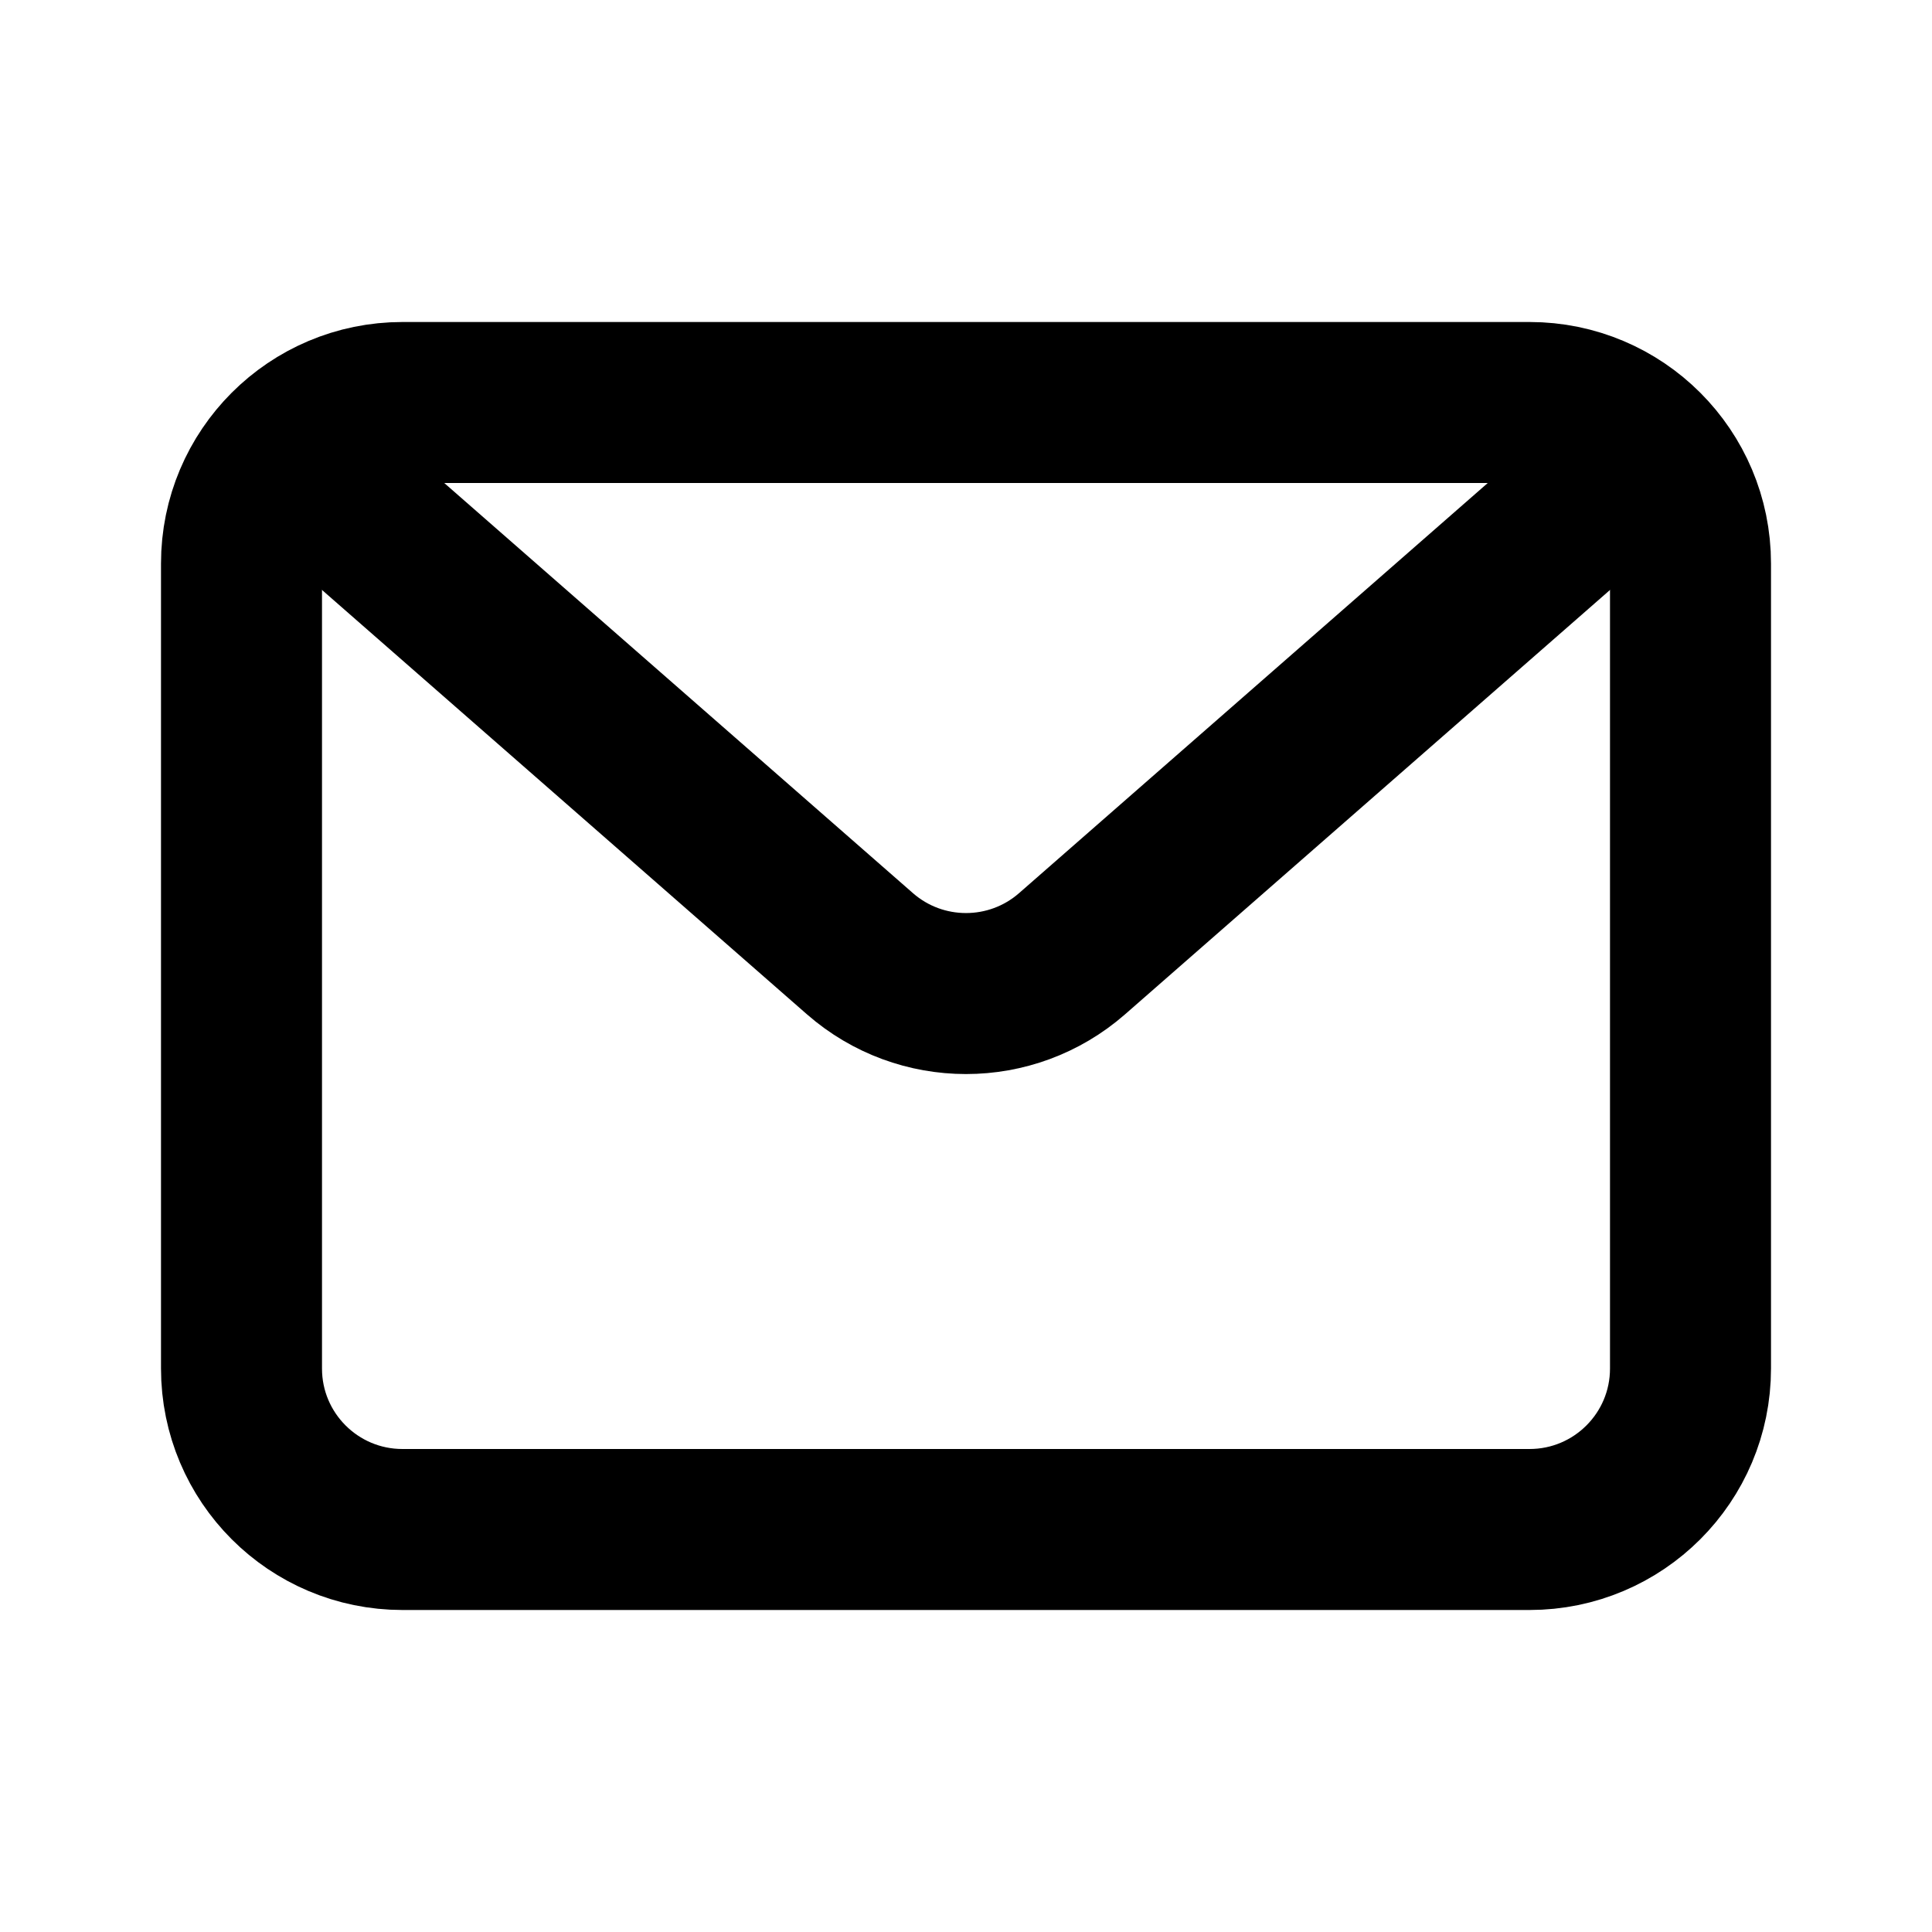
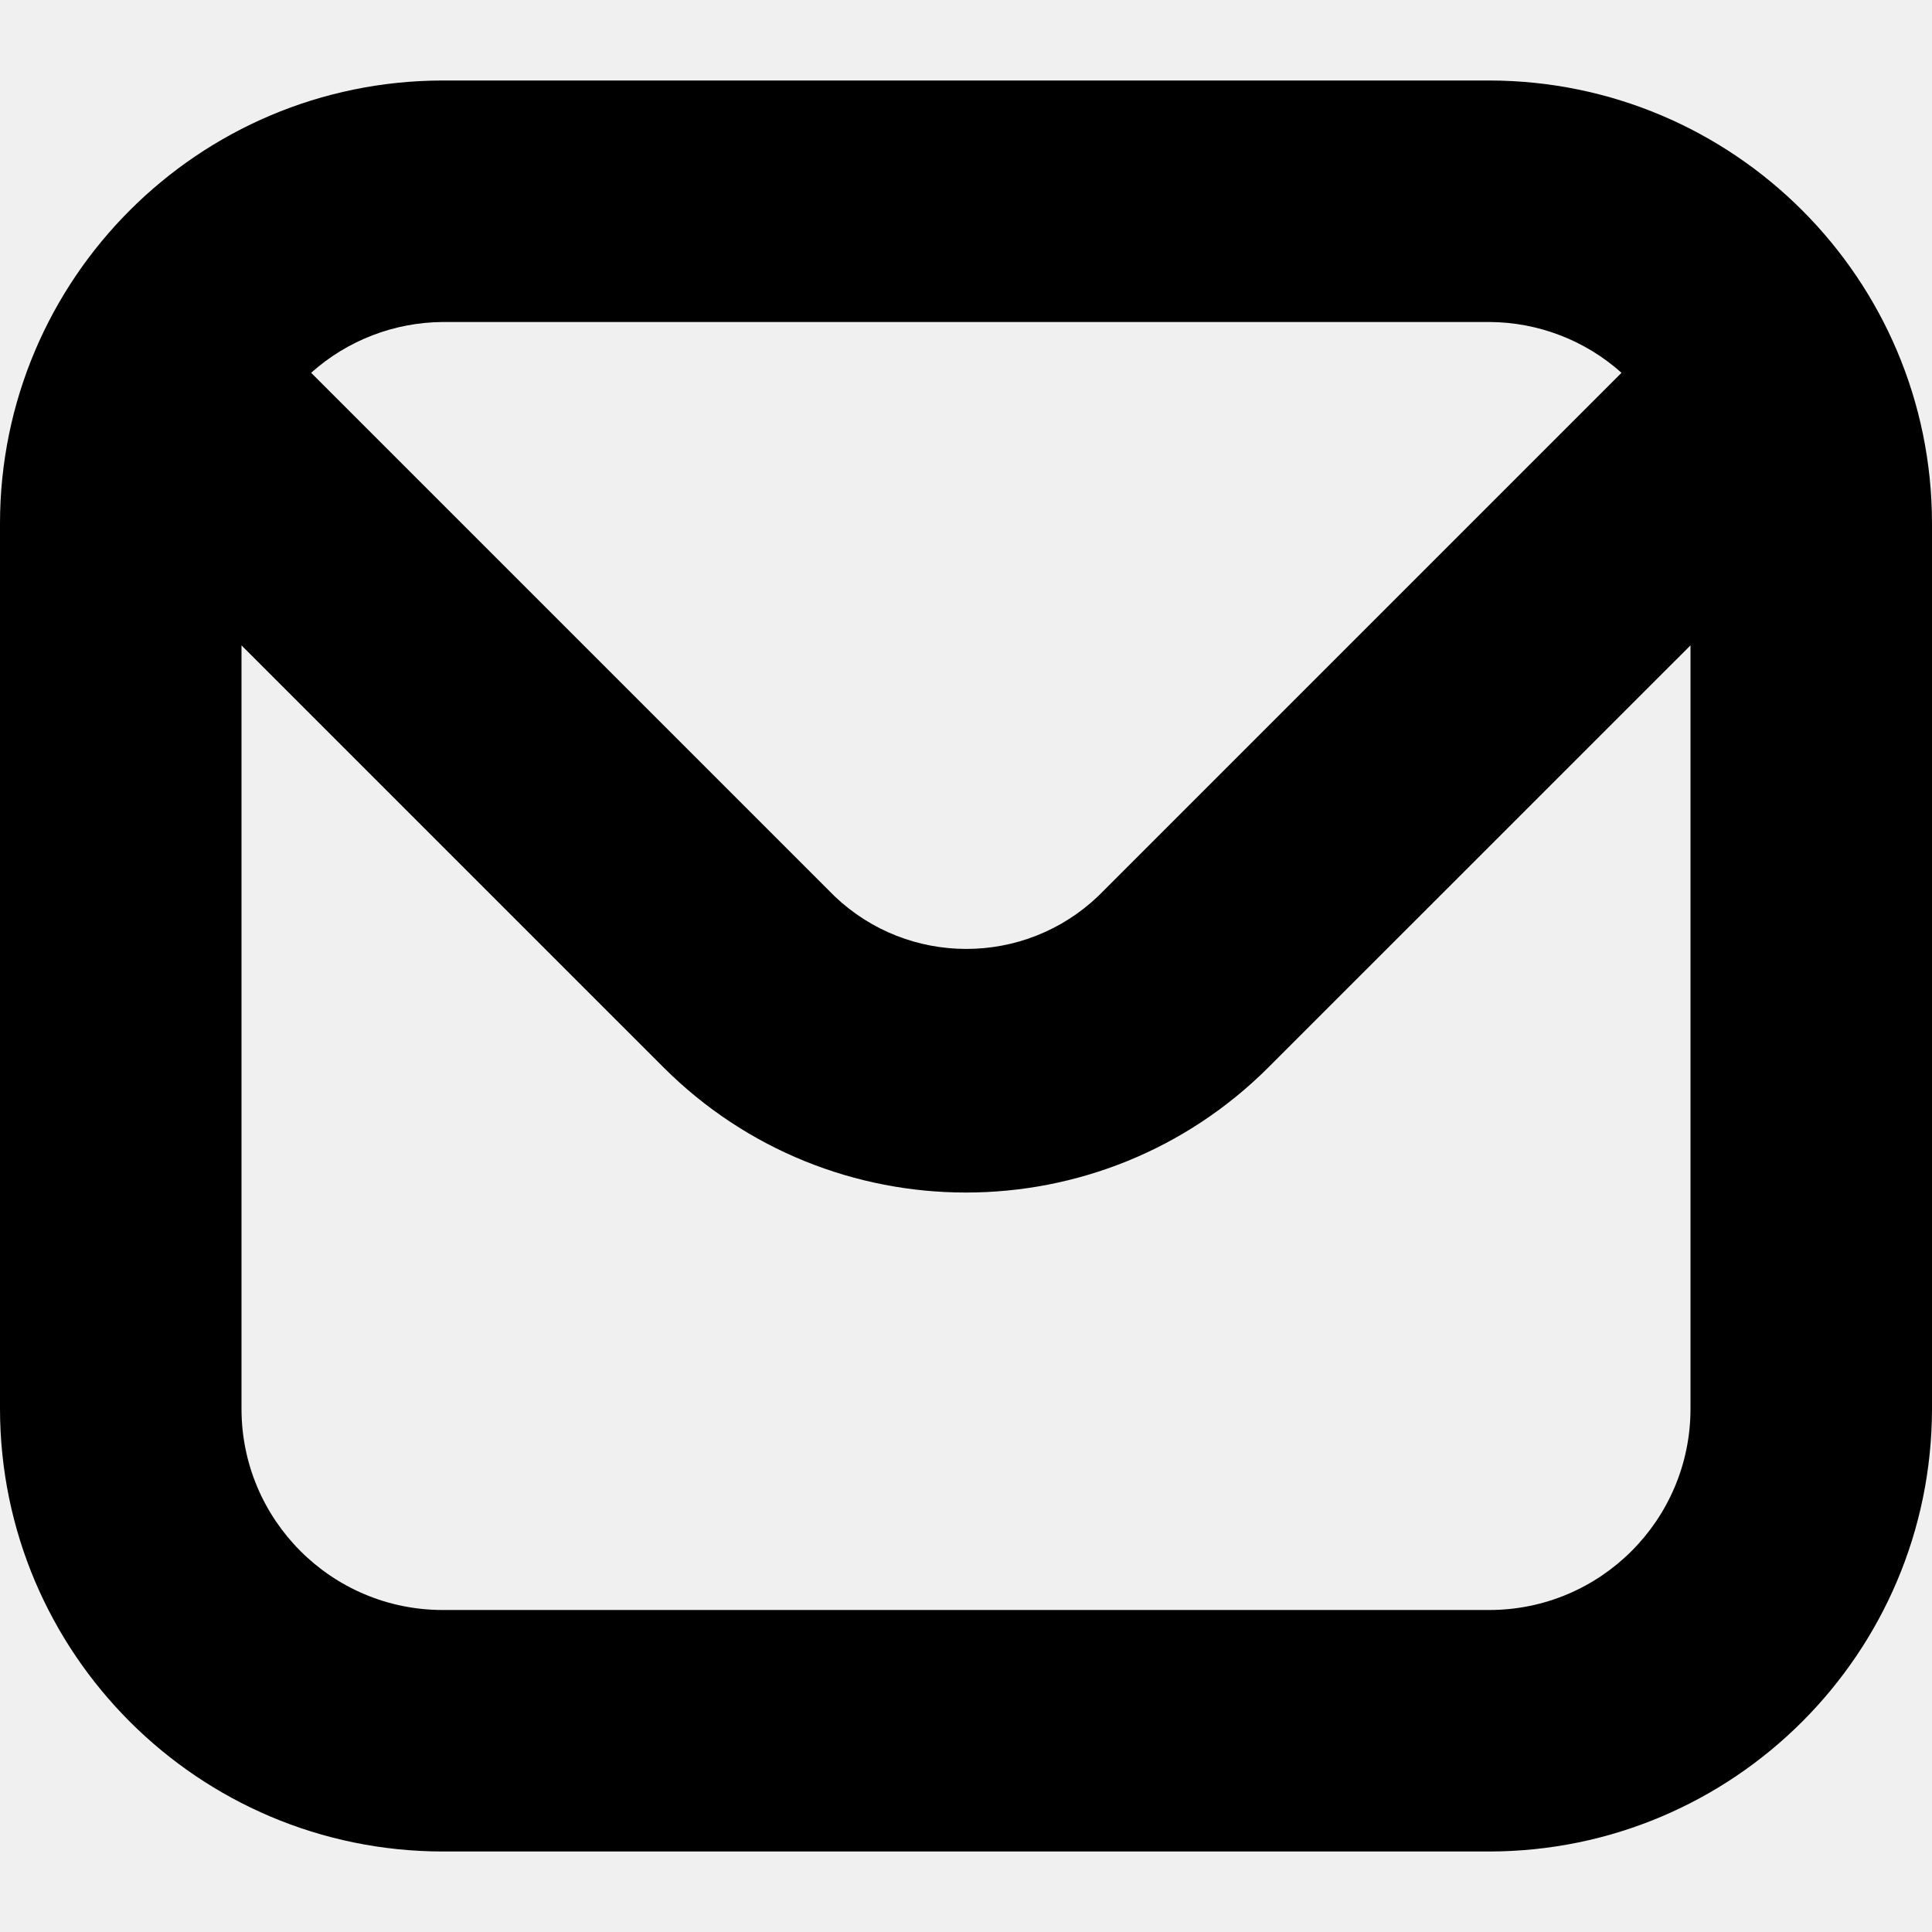
- <svg xmlns="http://www.w3.org/2000/svg" width="24" height="24" viewBox="0 0 24 24" fill="none">
-   <rect width="24" height="24" fill="white" />
-   <path d="M3 17V7C3 5.895 3.895 5 5 5H19C20.105 5 21 5.895 21 7V17C21 18.105 20.105 19 19 19H5C3.895 19 3 18.105 3 17Z" stroke="black" stroke-width="2" />
-   <path d="M20 6L13.317 11.848C12.563 12.507 11.437 12.507 10.683 11.848L4 6" stroke="black" stroke-width="2" />
+ <svg xmlns="http://www.w3.org/2000/svg" id="Bold" viewBox="0 0 24 24" width="512" height="512">
+   <path d="M18.5,1H5.5A5.506,5.506,0,0,0,0,6.5v11A5.506,5.506,0,0,0,5.5,23h13A5.506,5.506,0,0,0,24,17.5V6.5A5.506,5.506,0,0,0,18.5,1Zm0,3a2.476,2.476,0,0,1,1.643.631l-6.5,6.5a2.373,2.373,0,0,1-3.278,0l-6.5-6.5A2.476,2.476,0,0,1,5.5,4Zm0,16H5.5A2.5,2.5,0,0,1,3,17.5V8.017l5.239,5.239a5.317,5.317,0,0,0,7.521,0L21,8.017V17.5A2.5,2.5,0,0,1,18.5,20Z" />
</svg>
